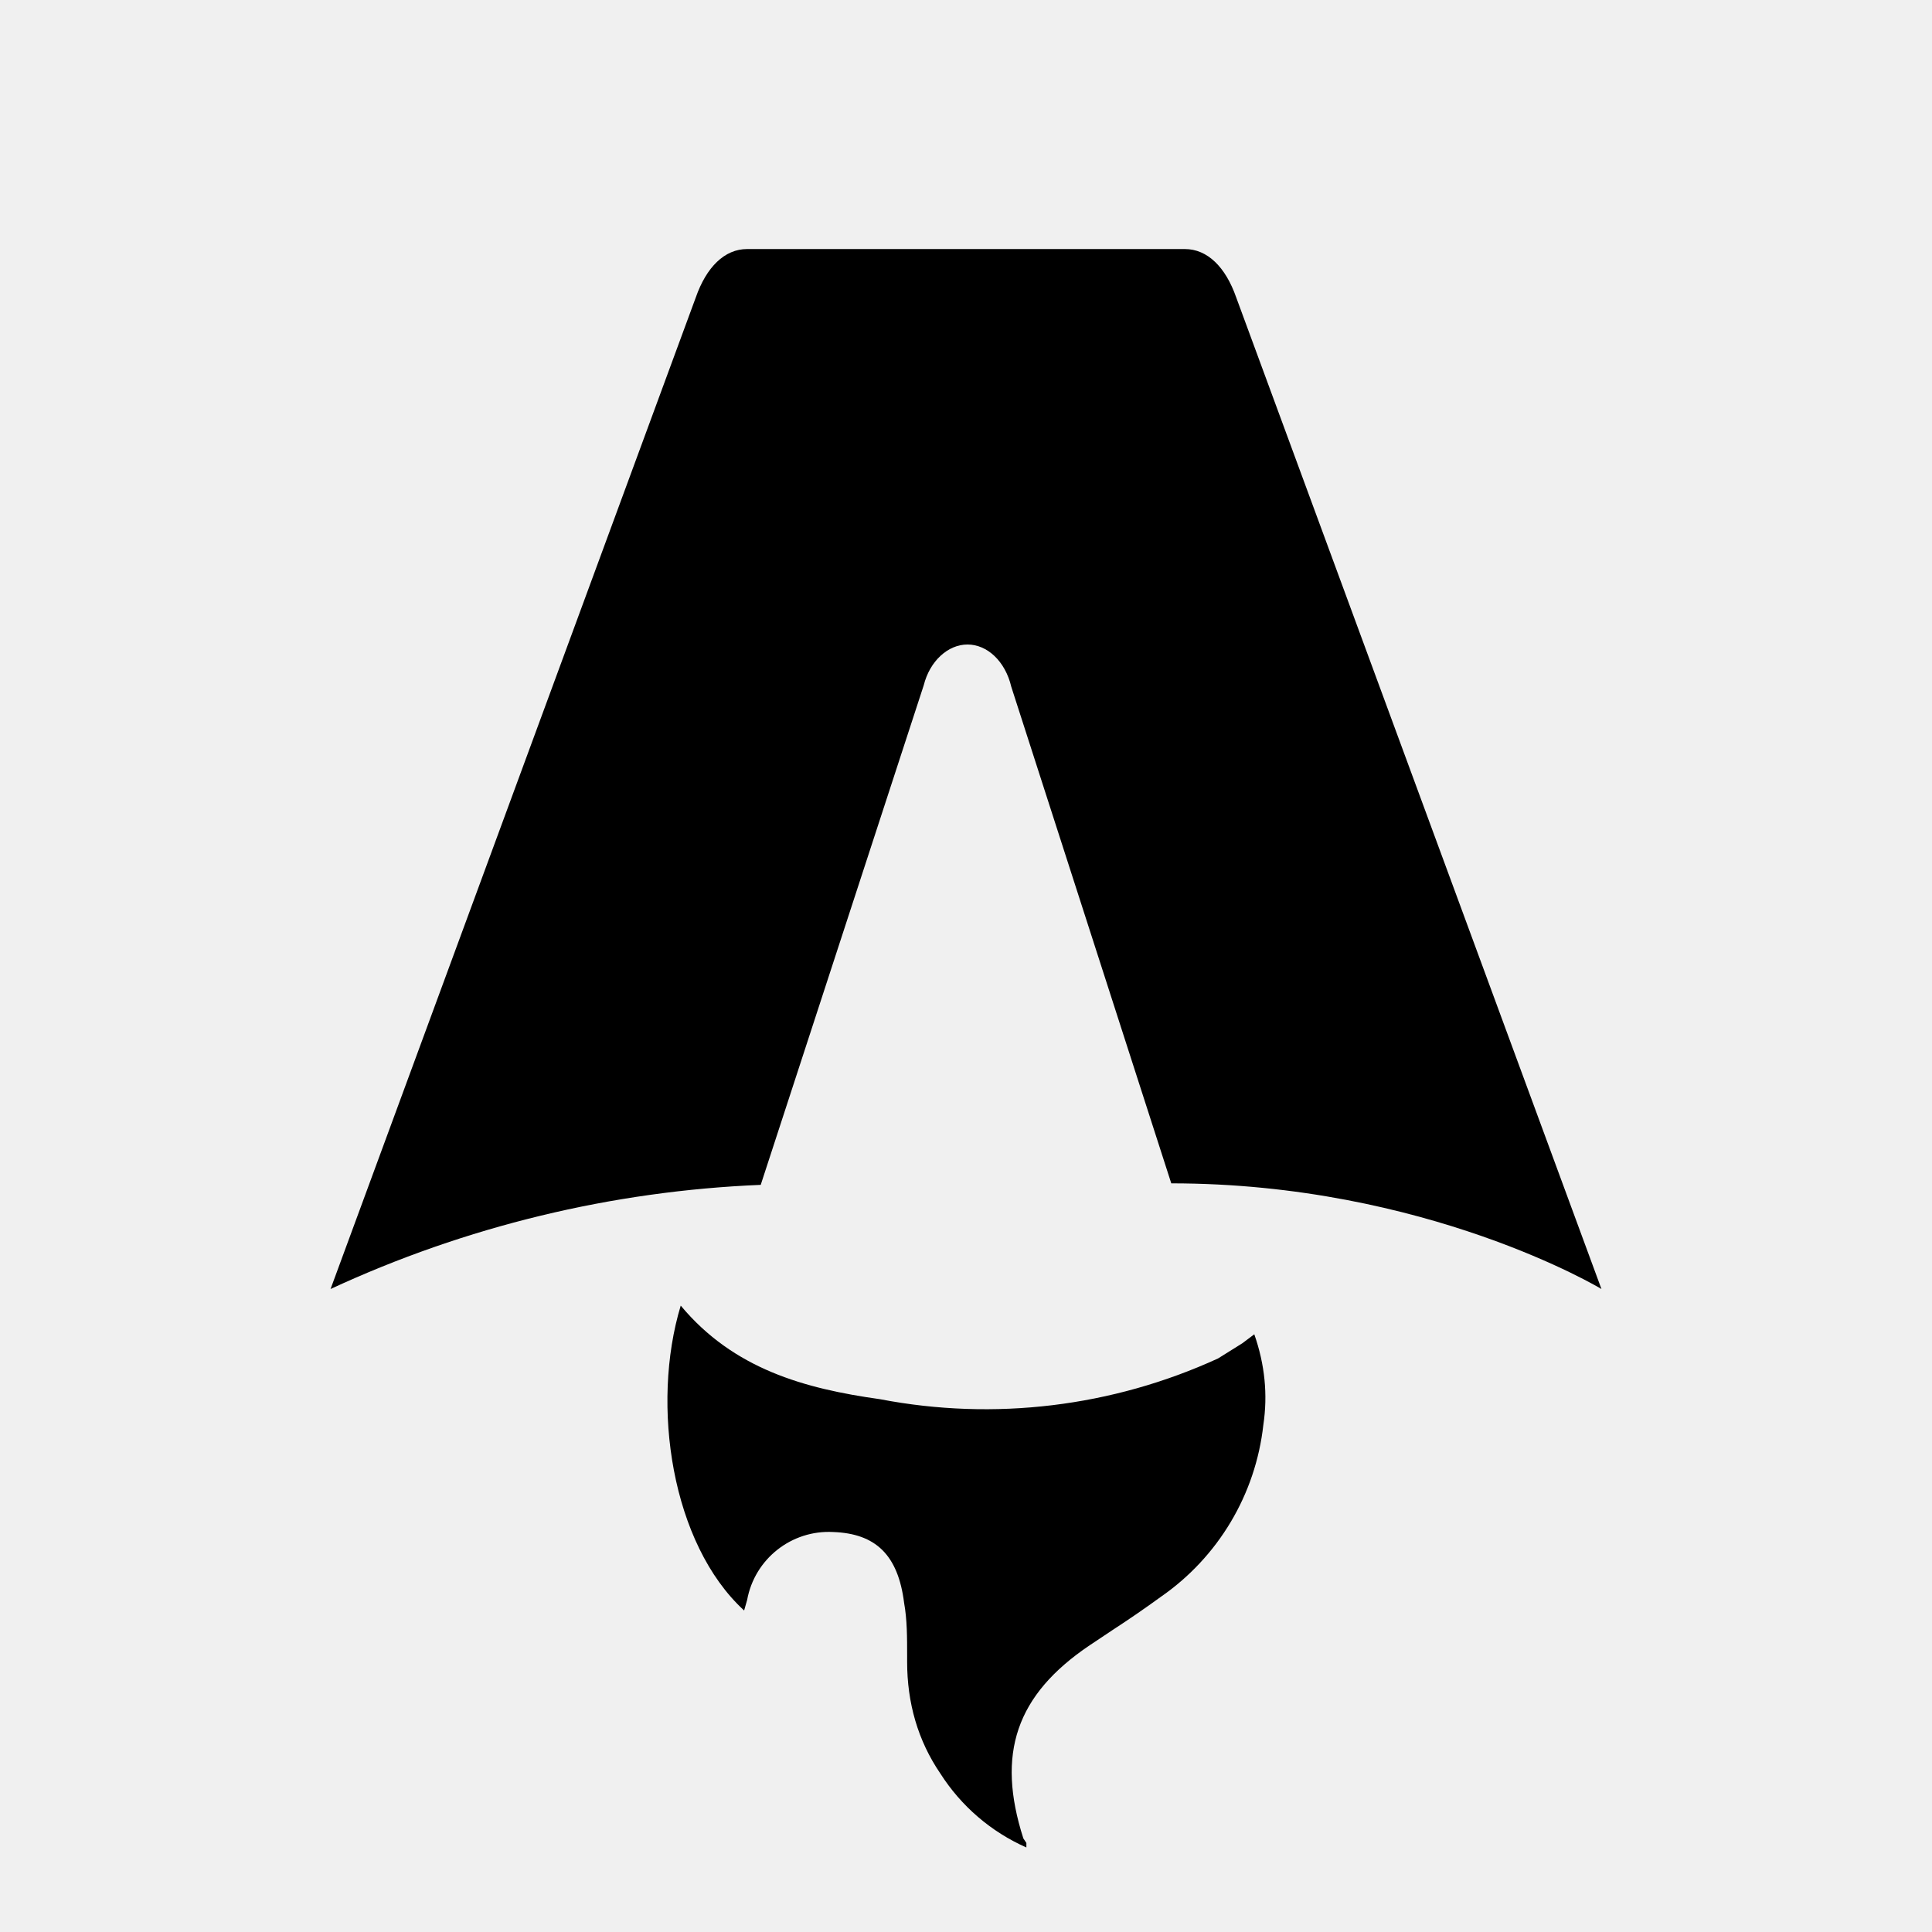
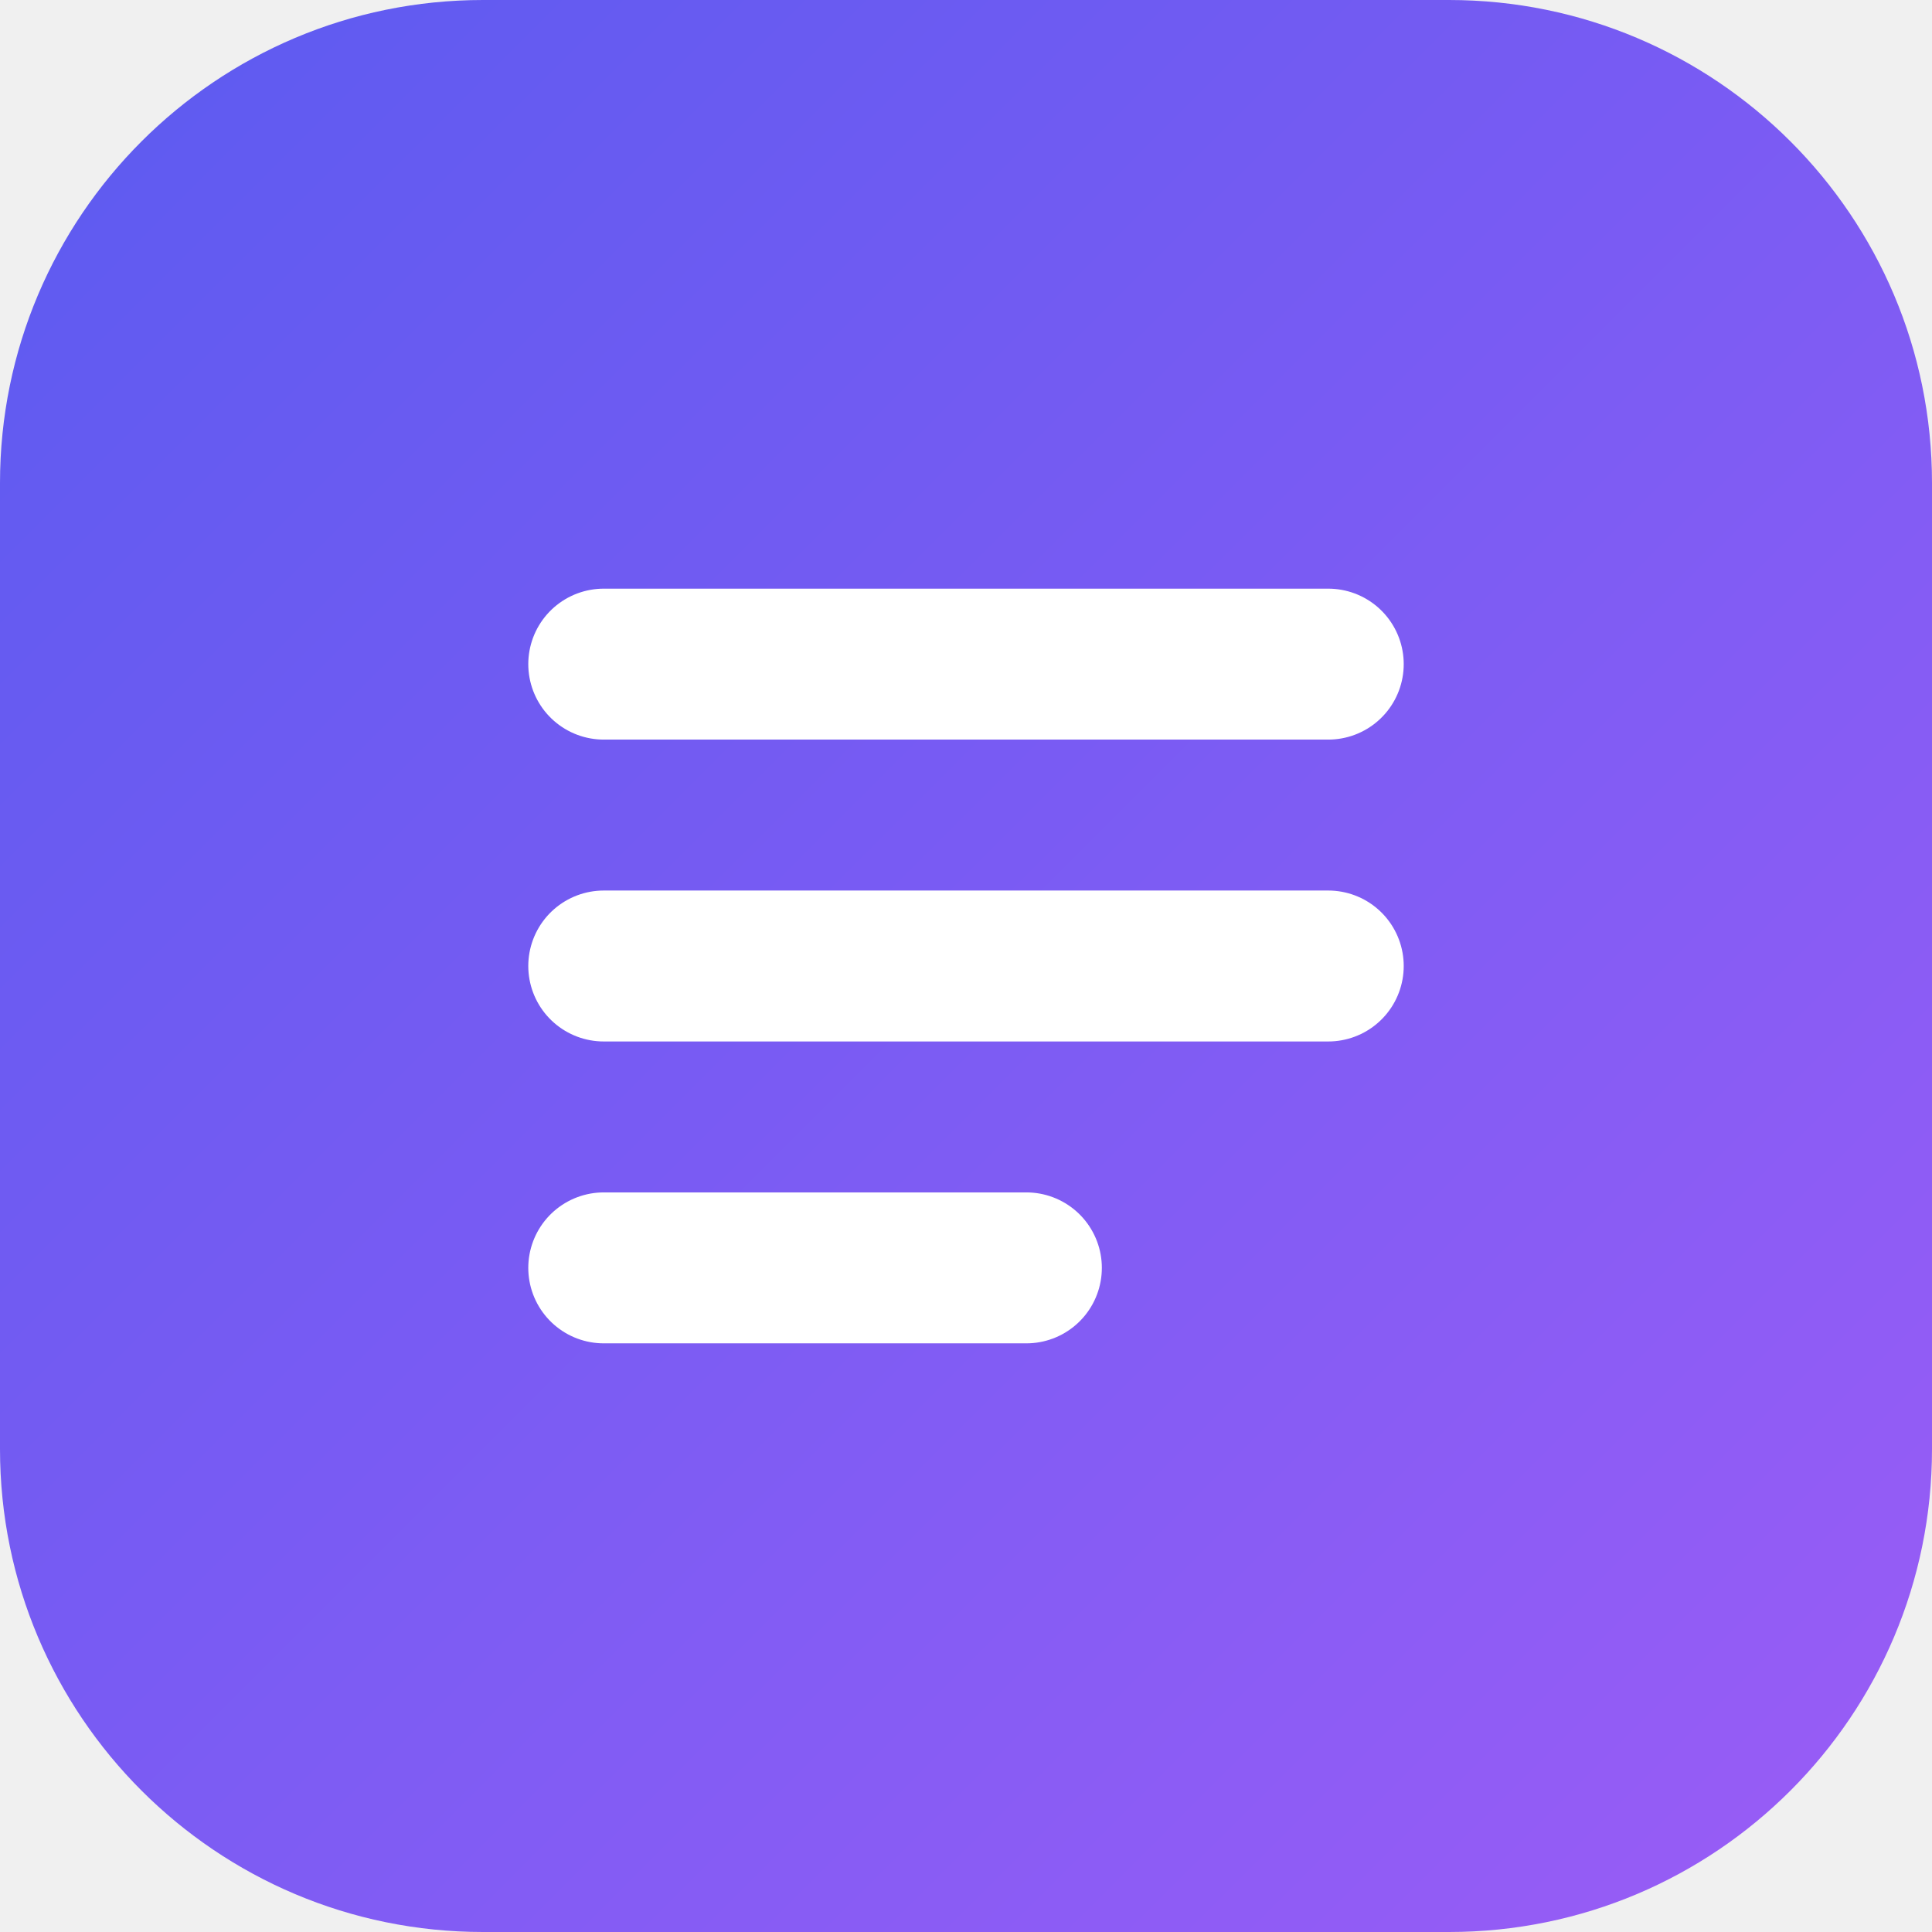
- <svg xmlns="http://www.w3.org/2000/svg" fill="none" viewBox="0 0 128 128">
-   <path d="M50.4 78.5a75.1 75.1 0 0 0-28.5 6.9l24.2-65.7c.7-2 1.9-3.2 3.4-3.2h29c1.5 0 2.7 1.2 3.4 3.2l24.2 65.7s-11.6-7-28.5-7L67 45.5c-.4-1.7-1.6-2.8-2.9-2.8-1.3 0-2.5 1.1-2.9 2.7L50.4 78.5Zm-1.1 28.2Zm-4.2-20.2c-2 6.6-.6 15.8 4.2 20.2a17.5 17.5 0 0 1 .2-.7 5.5 5.5 0 0 1 5.7-4.5c2.8.1 4.3 1.5 4.7 4.7.2 1.1.2 2.3.2 3.5v.4c0 2.7.7 5.2 2.2 7.4a13 13 0 0 0 5.7 4.9v-.3l-.2-.3c-1.8-5.6-.5-9.5 4.4-12.8l1.5-1a73 73 0 0 0 3.2-2.2 16 16 0 0 0 6.8-11.4c.3-2 .1-4-.6-6l-.8.6-1.6 1a37 37 0 0 1-22.4 2.7c-5-.7-9.7-2-13.2-6.2Z" />
-   <style>
-         path { fill: #000; }
-         @media (prefers-color-scheme: dark) {
-             path { fill: #FFF; }
-         }
-     </style>
+ <svg xmlns="http://www.w3.org/2000/svg" viewBox="0 0 64 64">
+   <defs>
+     <linearGradient id="g" x1="0" y1="0" x2="1" y2="1">
+       <stop offset="0" stop-color="#5b5bf0" />
+       <stop offset="1" stop-color="#9b5cf6" />
+     </linearGradient>
+   </defs>
+   <rect width="64" height="64" rx="16" fill="url(#g)" />
+   <path d="M20 22h24M20 32h24M20 42h14" stroke="#fff" stroke-width="5" stroke-linecap="round" />
</svg>
